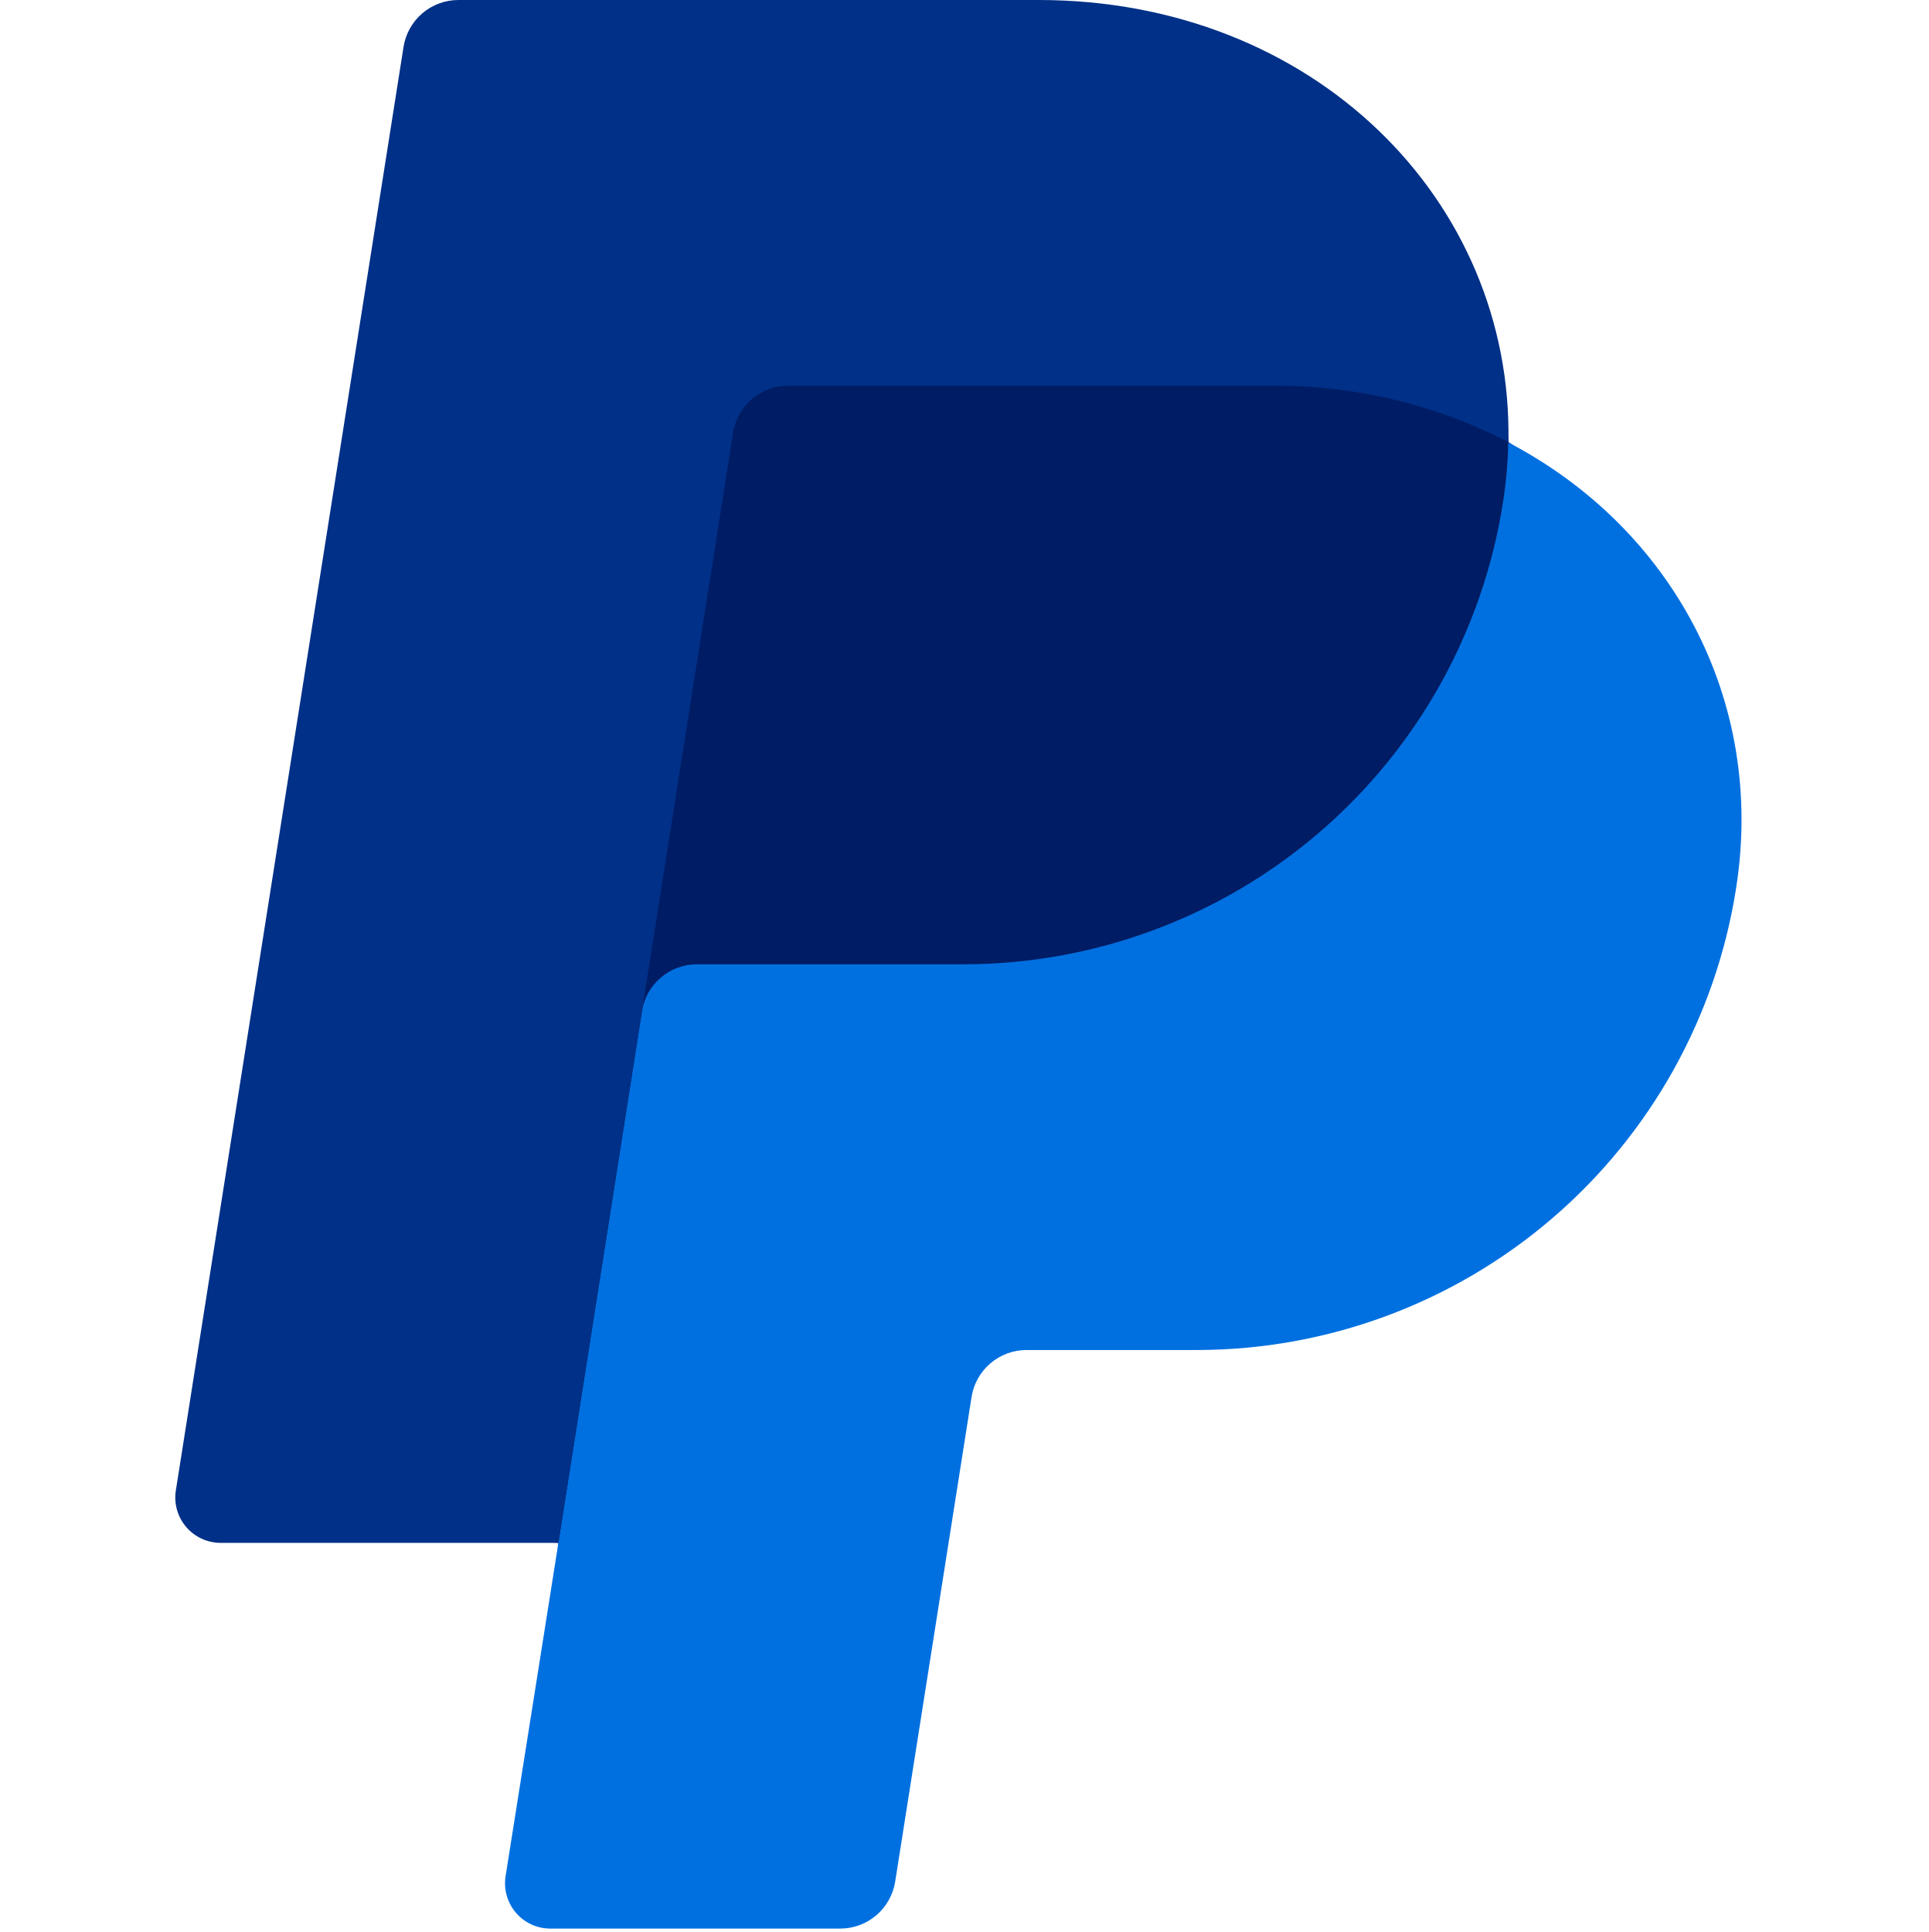
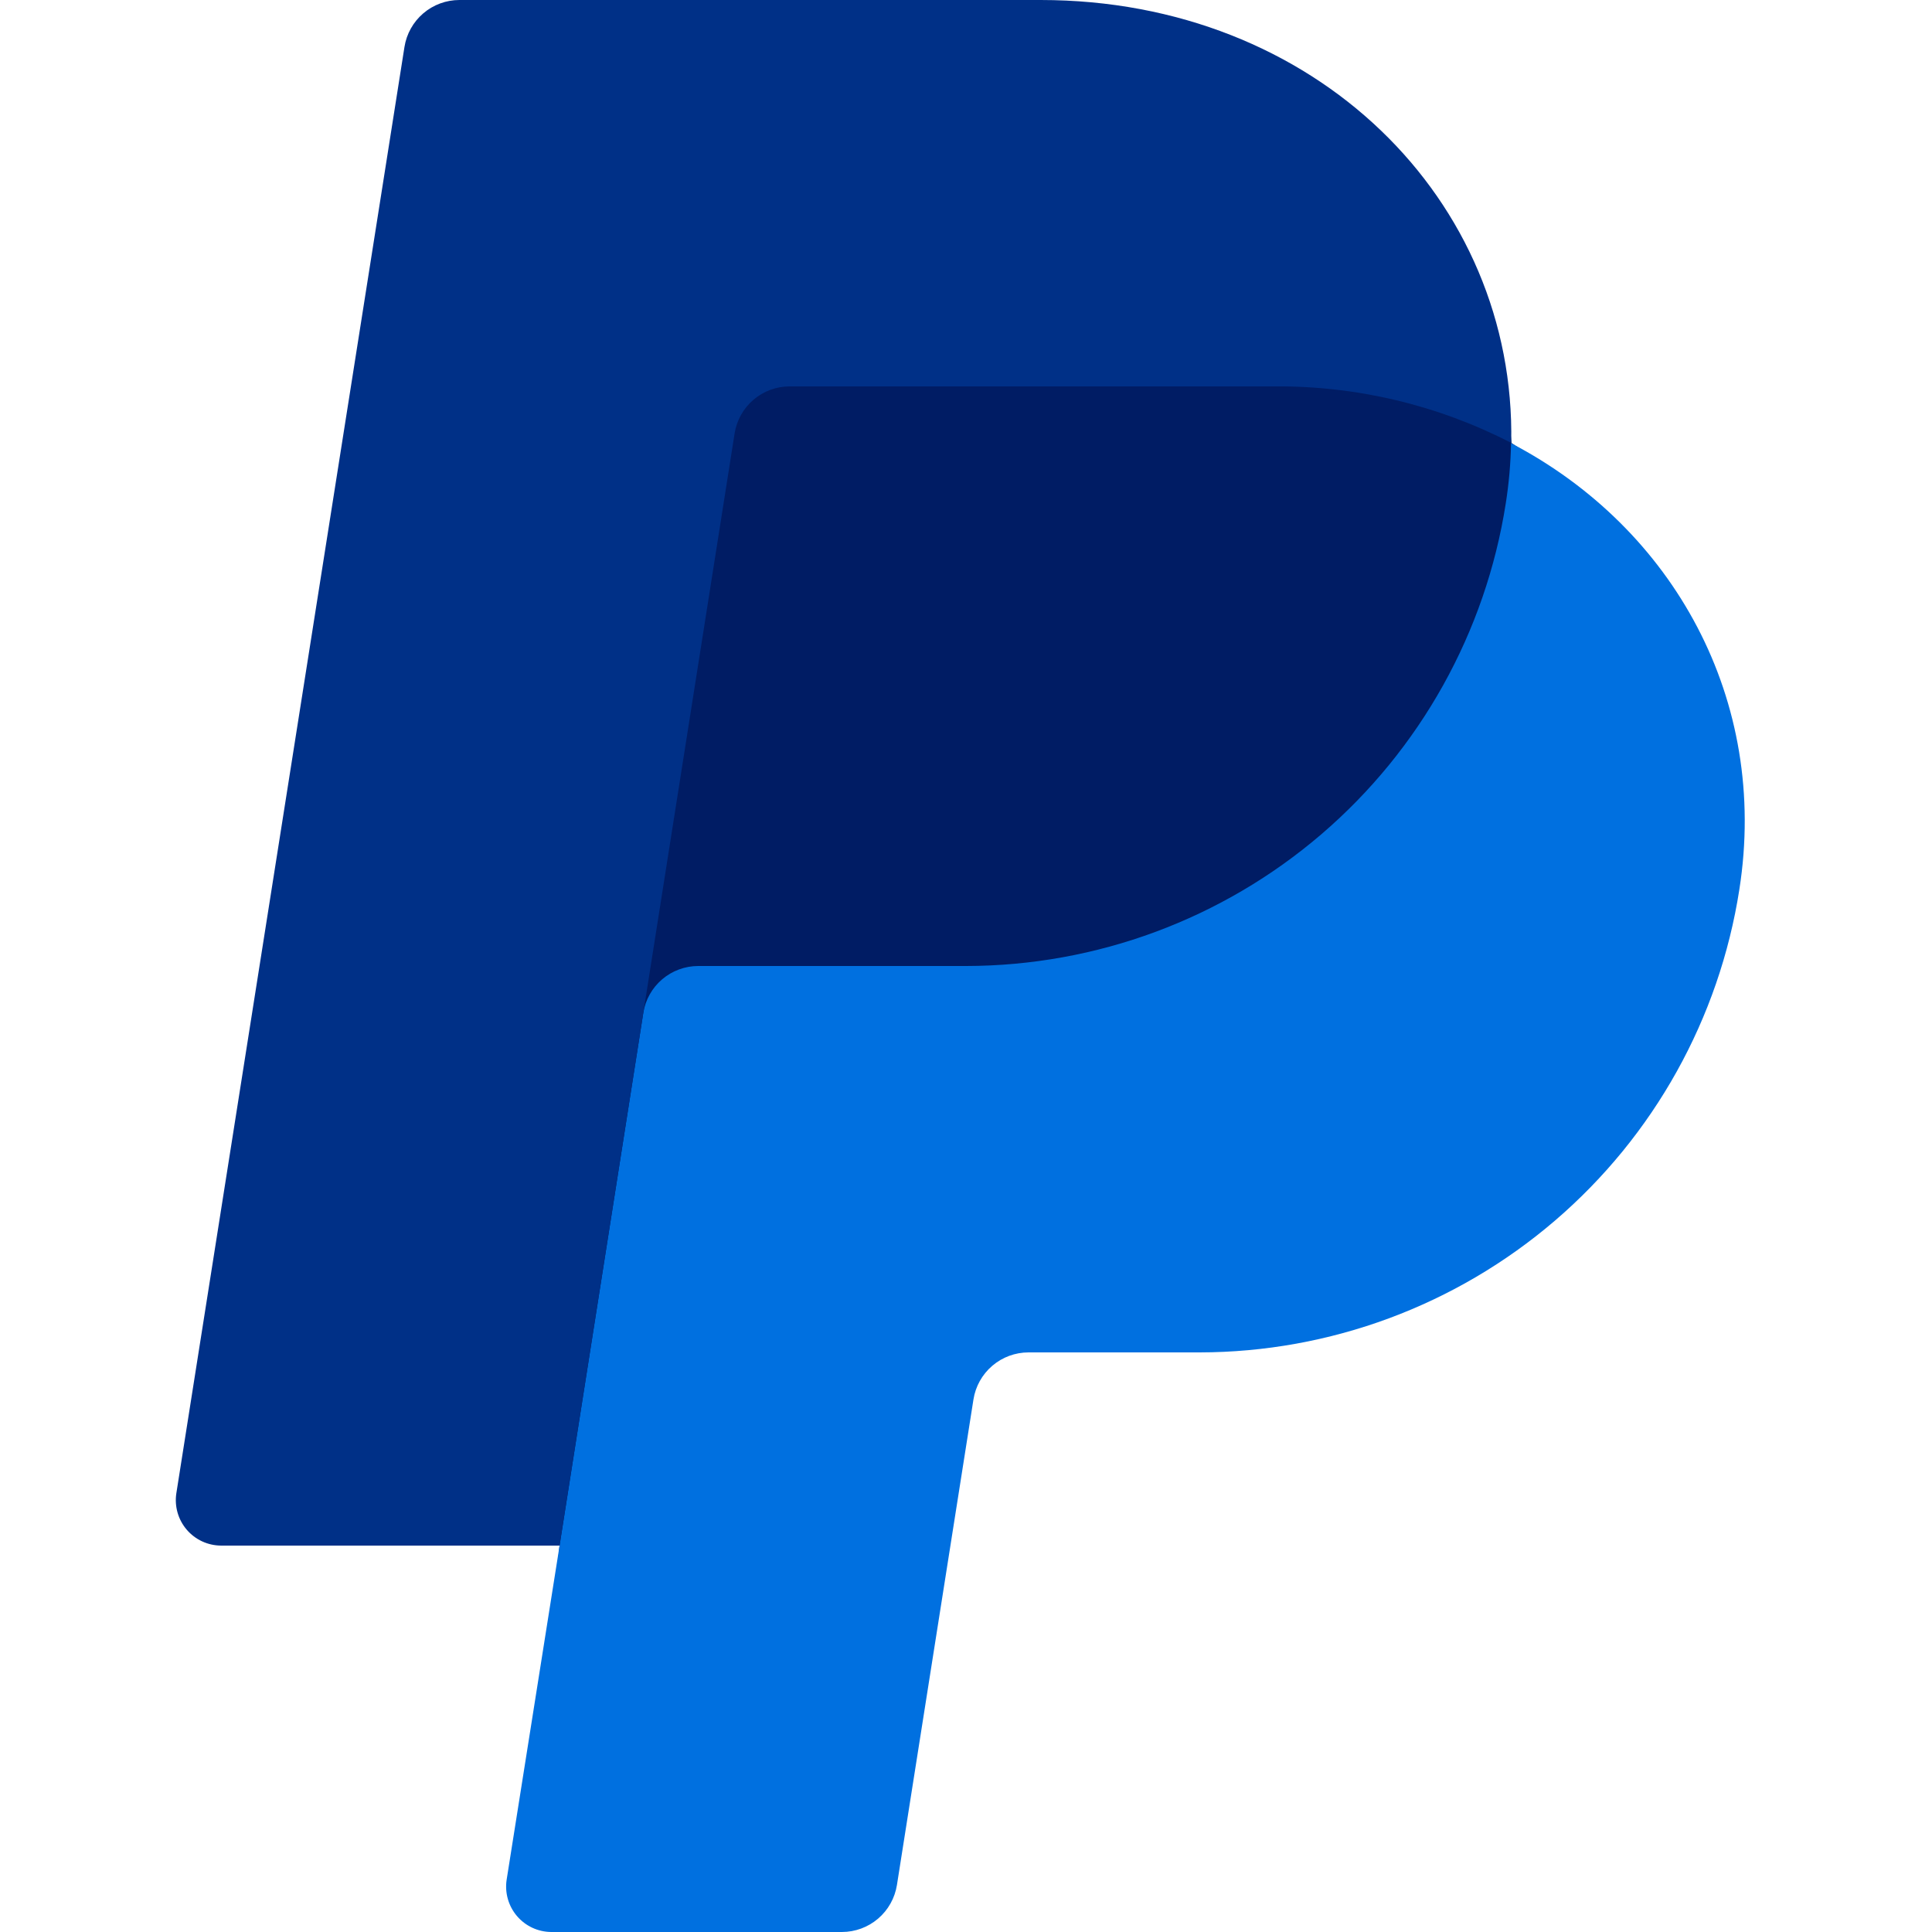
- <svg xmlns="http://www.w3.org/2000/svg" width="500" height="501" viewBox="0 0 500 501" fill="none">
-   <path d="M444.841 230.226C433.409 295.397 380.239 344.658 310.466 344.658H266.171C257.137 344.658 248.034 353.022 246.591 362.272L227.193 485.397C226.068 492.408 222.784 494.738 215.682 494.738H144.432C137.227 494.738 135.523 492.329 136.602 485.226L144.784 400.079L59.261 395.658C52.068 395.658 49.466 391.738 50.489 384.556L108.841 14.556C109.966 7.545 114.33 4.533 121.409 4.533H269.398C340.637 4.533 385.705 52.488 391.216 114.67C433.602 143.306 453.421 181.408 444.852 230.215L444.841 230.226Z" fill="#001C64" />
-   <path d="M166.466 262.218L144.796 400.093L131.091 486.593C130.837 488.261 130.944 489.964 131.406 491.586C131.869 493.209 132.675 494.713 133.77 495.996C134.866 497.279 136.225 498.311 137.755 499.022C139.284 499.733 140.95 500.106 142.637 500.116H217.887C221.321 500.112 224.642 498.883 227.252 496.65C229.862 494.417 231.59 491.327 232.125 487.934L251.932 362.252C252.47 358.862 254.199 355.774 256.809 353.543C259.418 351.313 262.738 350.085 266.171 350.082H310.466C344.219 350.038 376.846 337.938 402.465 315.962C428.085 293.987 445.011 263.582 450.193 230.23C457.864 181.286 433.239 136.73 391.091 114.718C390.996 119.933 390.54 125.135 389.727 130.286C384.526 163.622 367.593 194.005 341.979 215.963C316.364 237.922 283.75 250.013 250.012 250.059H180.693C177.263 250.06 173.945 251.286 171.337 253.515C168.729 255.743 167.002 258.83 166.466 262.218Z" fill="#0070E0" />
-   <path d="M144.784 400.091H57.159C55.468 400.083 53.799 399.71 52.266 398.999C50.732 398.287 49.37 397.253 48.272 395.968C47.174 394.682 46.367 393.175 45.904 391.549C45.441 389.923 45.334 388.216 45.591 386.545L104.636 12.182C105.167 8.789 106.892 5.697 109.501 3.464C112.109 1.23 115.429 0.002 118.863 0H269.318C340.557 0 392.352 51.841 391.136 114.648C372.175 104.866 351.119 99.846 329.784 100.023H204.352C200.917 100.024 197.595 101.25 194.983 103.48C192.371 105.711 190.64 108.801 190.102 112.193L166.466 262.216L144.784 400.091Z" fill="#003087" />
+ <svg xmlns="http://www.w3.org/2000/svg" width="500" height="500" viewBox="0 0 500 500" fill="none">
+   <path d="M444.796 230.173C433.366 295.328 380.208 344.578 310.452 344.578H266.167C257.135 344.578 248.034 352.94 246.592 362.188L227.198 485.284C226.074 492.294 222.79 494.623 215.69 494.623H144.456C137.253 494.623 135.549 492.215 136.628 485.114L144.808 399.986L59.306 395.566C52.114 395.566 49.512 391.647 50.535 384.467L108.874 14.553C109.998 7.543 114.361 4.532 121.439 4.532H269.393C340.615 4.532 385.673 52.476 391.183 114.643C433.559 143.273 453.373 181.366 444.807 230.162L444.796 230.173Z" fill="#001C64" />
+   <path d="M166.485 262.157L144.82 400L131.118 486.48C130.864 488.147 130.971 489.85 131.434 491.472C131.896 493.094 132.702 494.598 133.797 495.88C134.892 497.163 136.251 498.195 137.78 498.906C139.31 499.617 140.974 499.99 142.661 500H217.894C221.327 499.996 224.647 498.767 227.257 496.535C229.866 494.302 231.594 491.213 232.129 487.821L251.931 362.168C252.469 358.778 254.198 355.691 256.807 353.461C259.416 351.231 262.734 350.004 266.166 350H310.452C344.197 349.956 376.816 337.859 402.43 315.889C428.043 293.919 444.966 263.521 450.146 230.176C457.815 181.244 433.196 136.698 391.058 114.691C390.963 119.905 390.507 125.105 389.695 130.256C384.495 163.584 367.566 193.959 341.957 215.913C316.348 237.866 283.742 249.955 250.011 250.001H180.709C177.279 250.002 173.962 251.227 171.355 253.455C168.747 255.684 167.021 258.769 166.485 262.157Z" fill="#0070E0" />
+   <path d="M144.808 399.998H57.203C55.513 399.99 53.845 399.617 52.311 398.906C50.778 398.195 49.416 397.161 48.319 395.876C47.221 394.591 46.413 393.084 45.951 391.458C45.488 389.833 45.381 388.126 45.638 386.456L104.67 12.179C105.2 8.787 106.925 5.696 109.533 3.463C112.141 1.23 115.46 0.002 118.894 0H269.313C340.535 0 392.319 51.829 391.103 114.621C372.147 104.841 351.095 99.823 329.765 99.999H204.362C200.928 100 197.607 101.226 194.995 103.456C192.384 105.687 190.654 108.775 190.116 112.167L166.485 262.155L144.808 399.998Z" fill="#003087" />
</svg>
